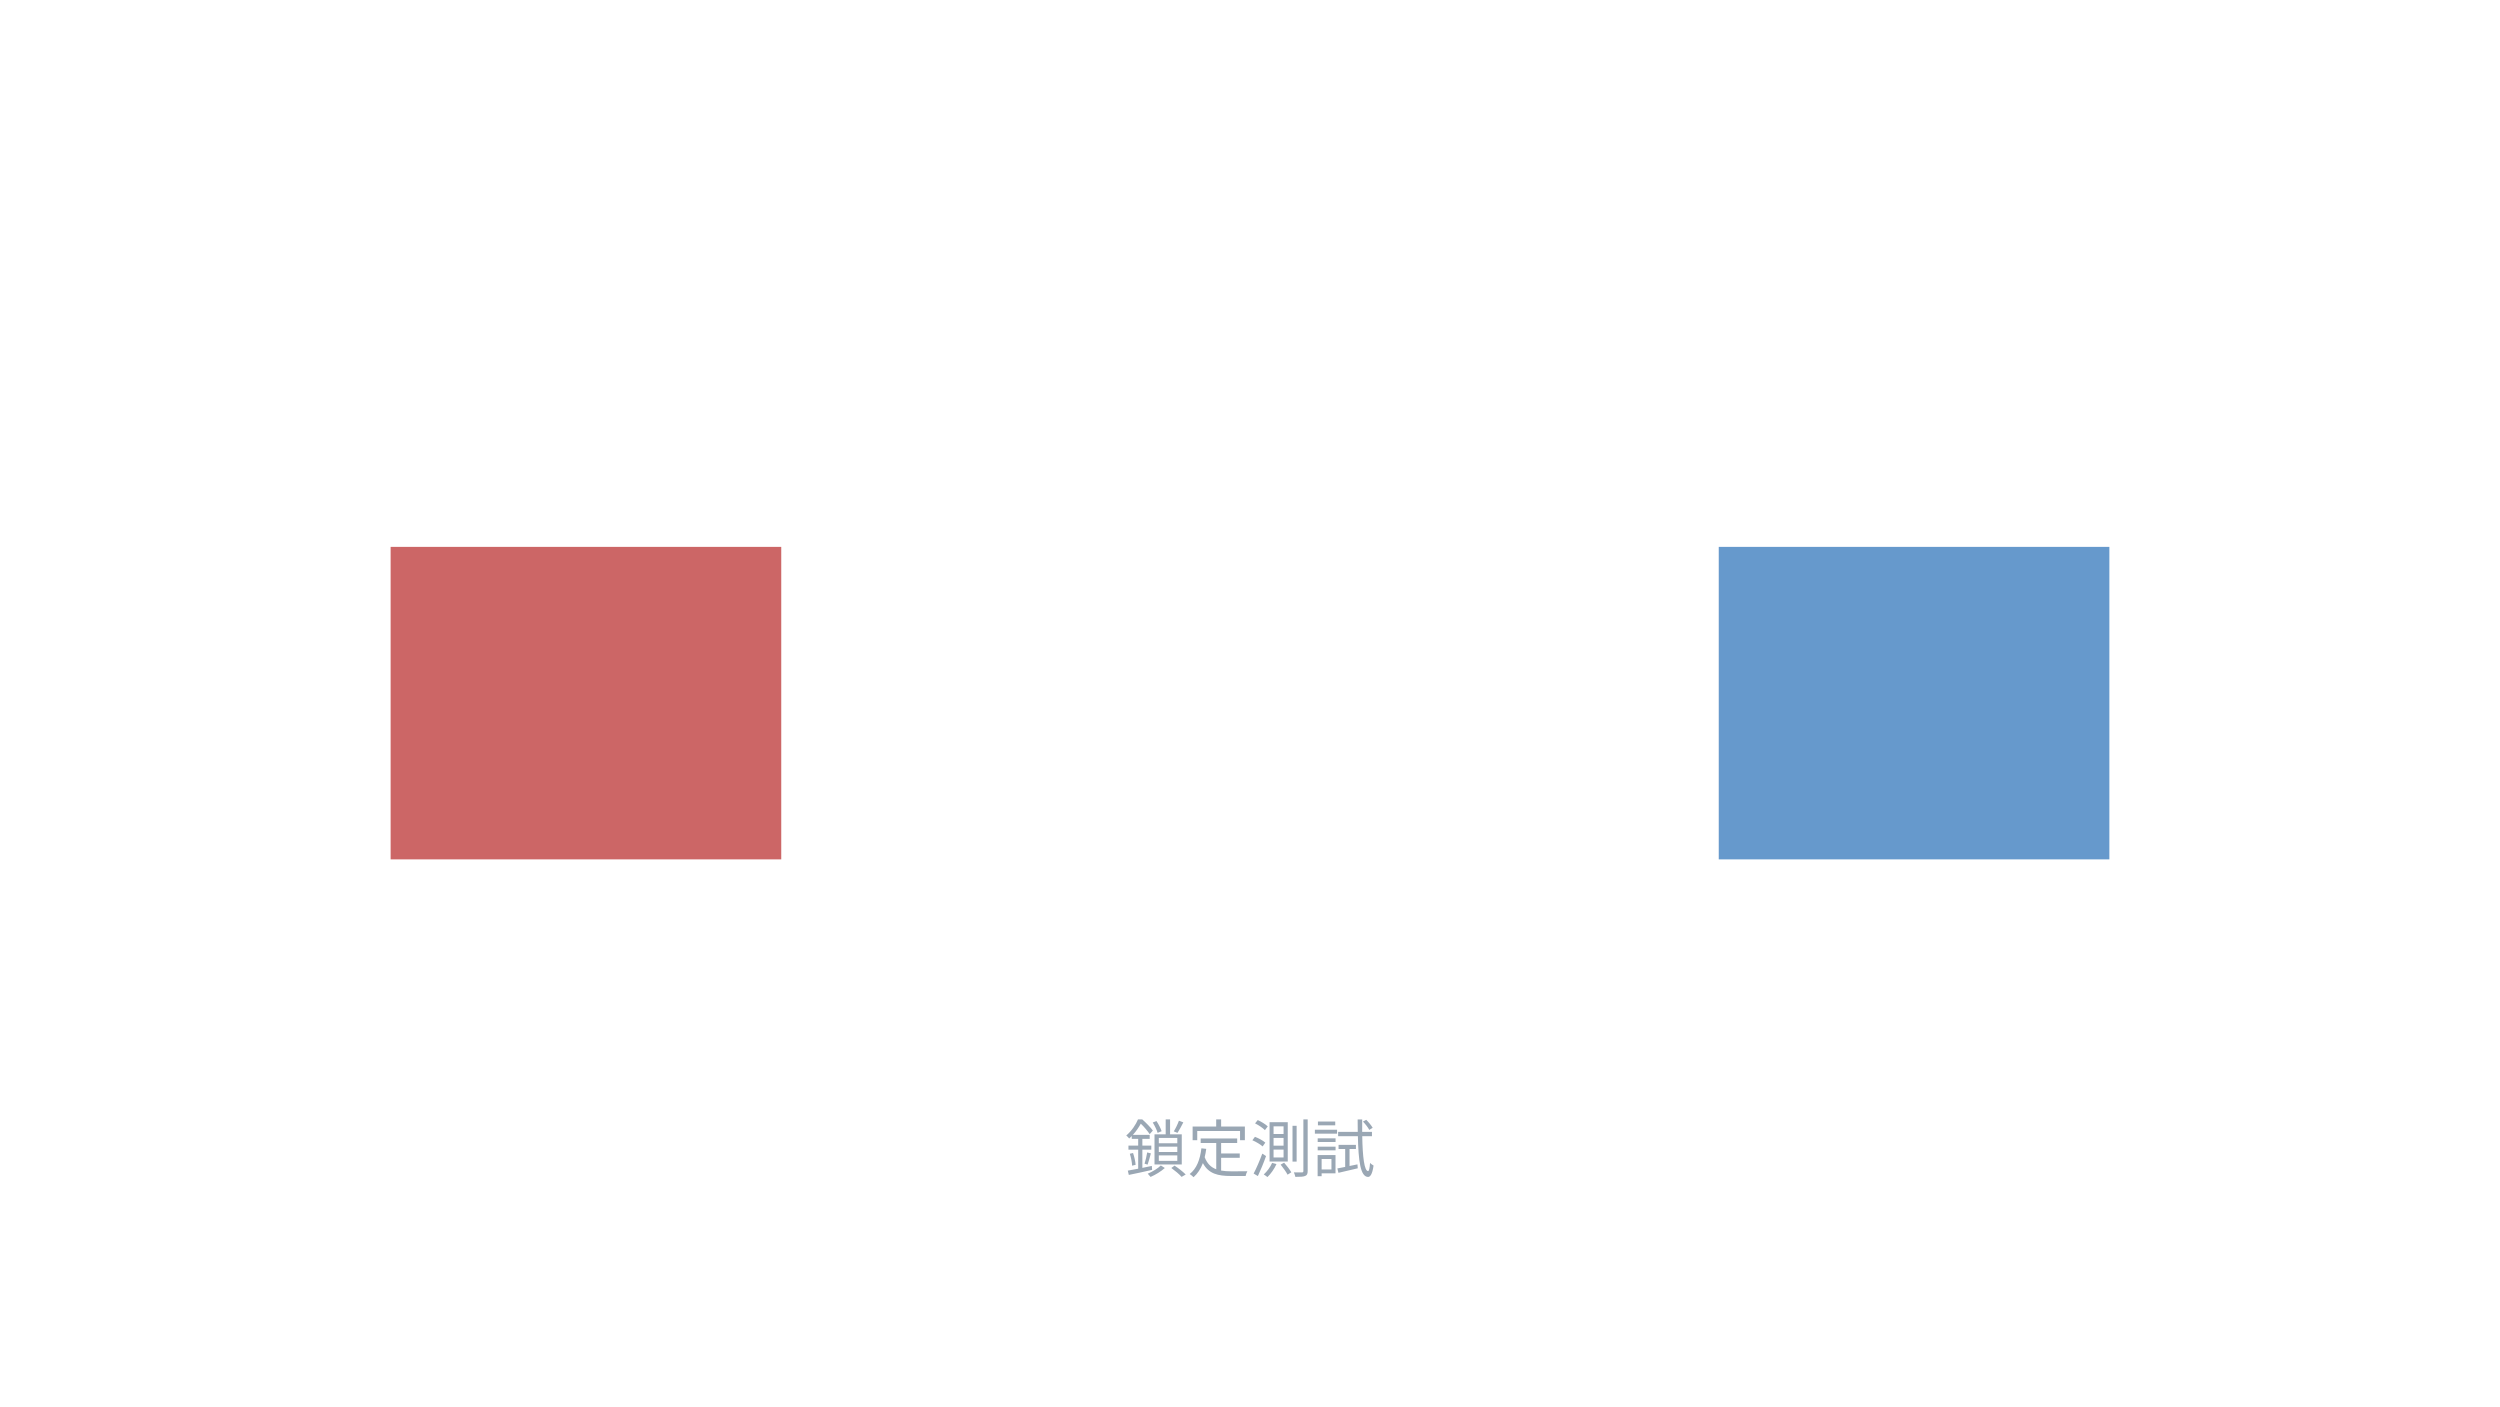
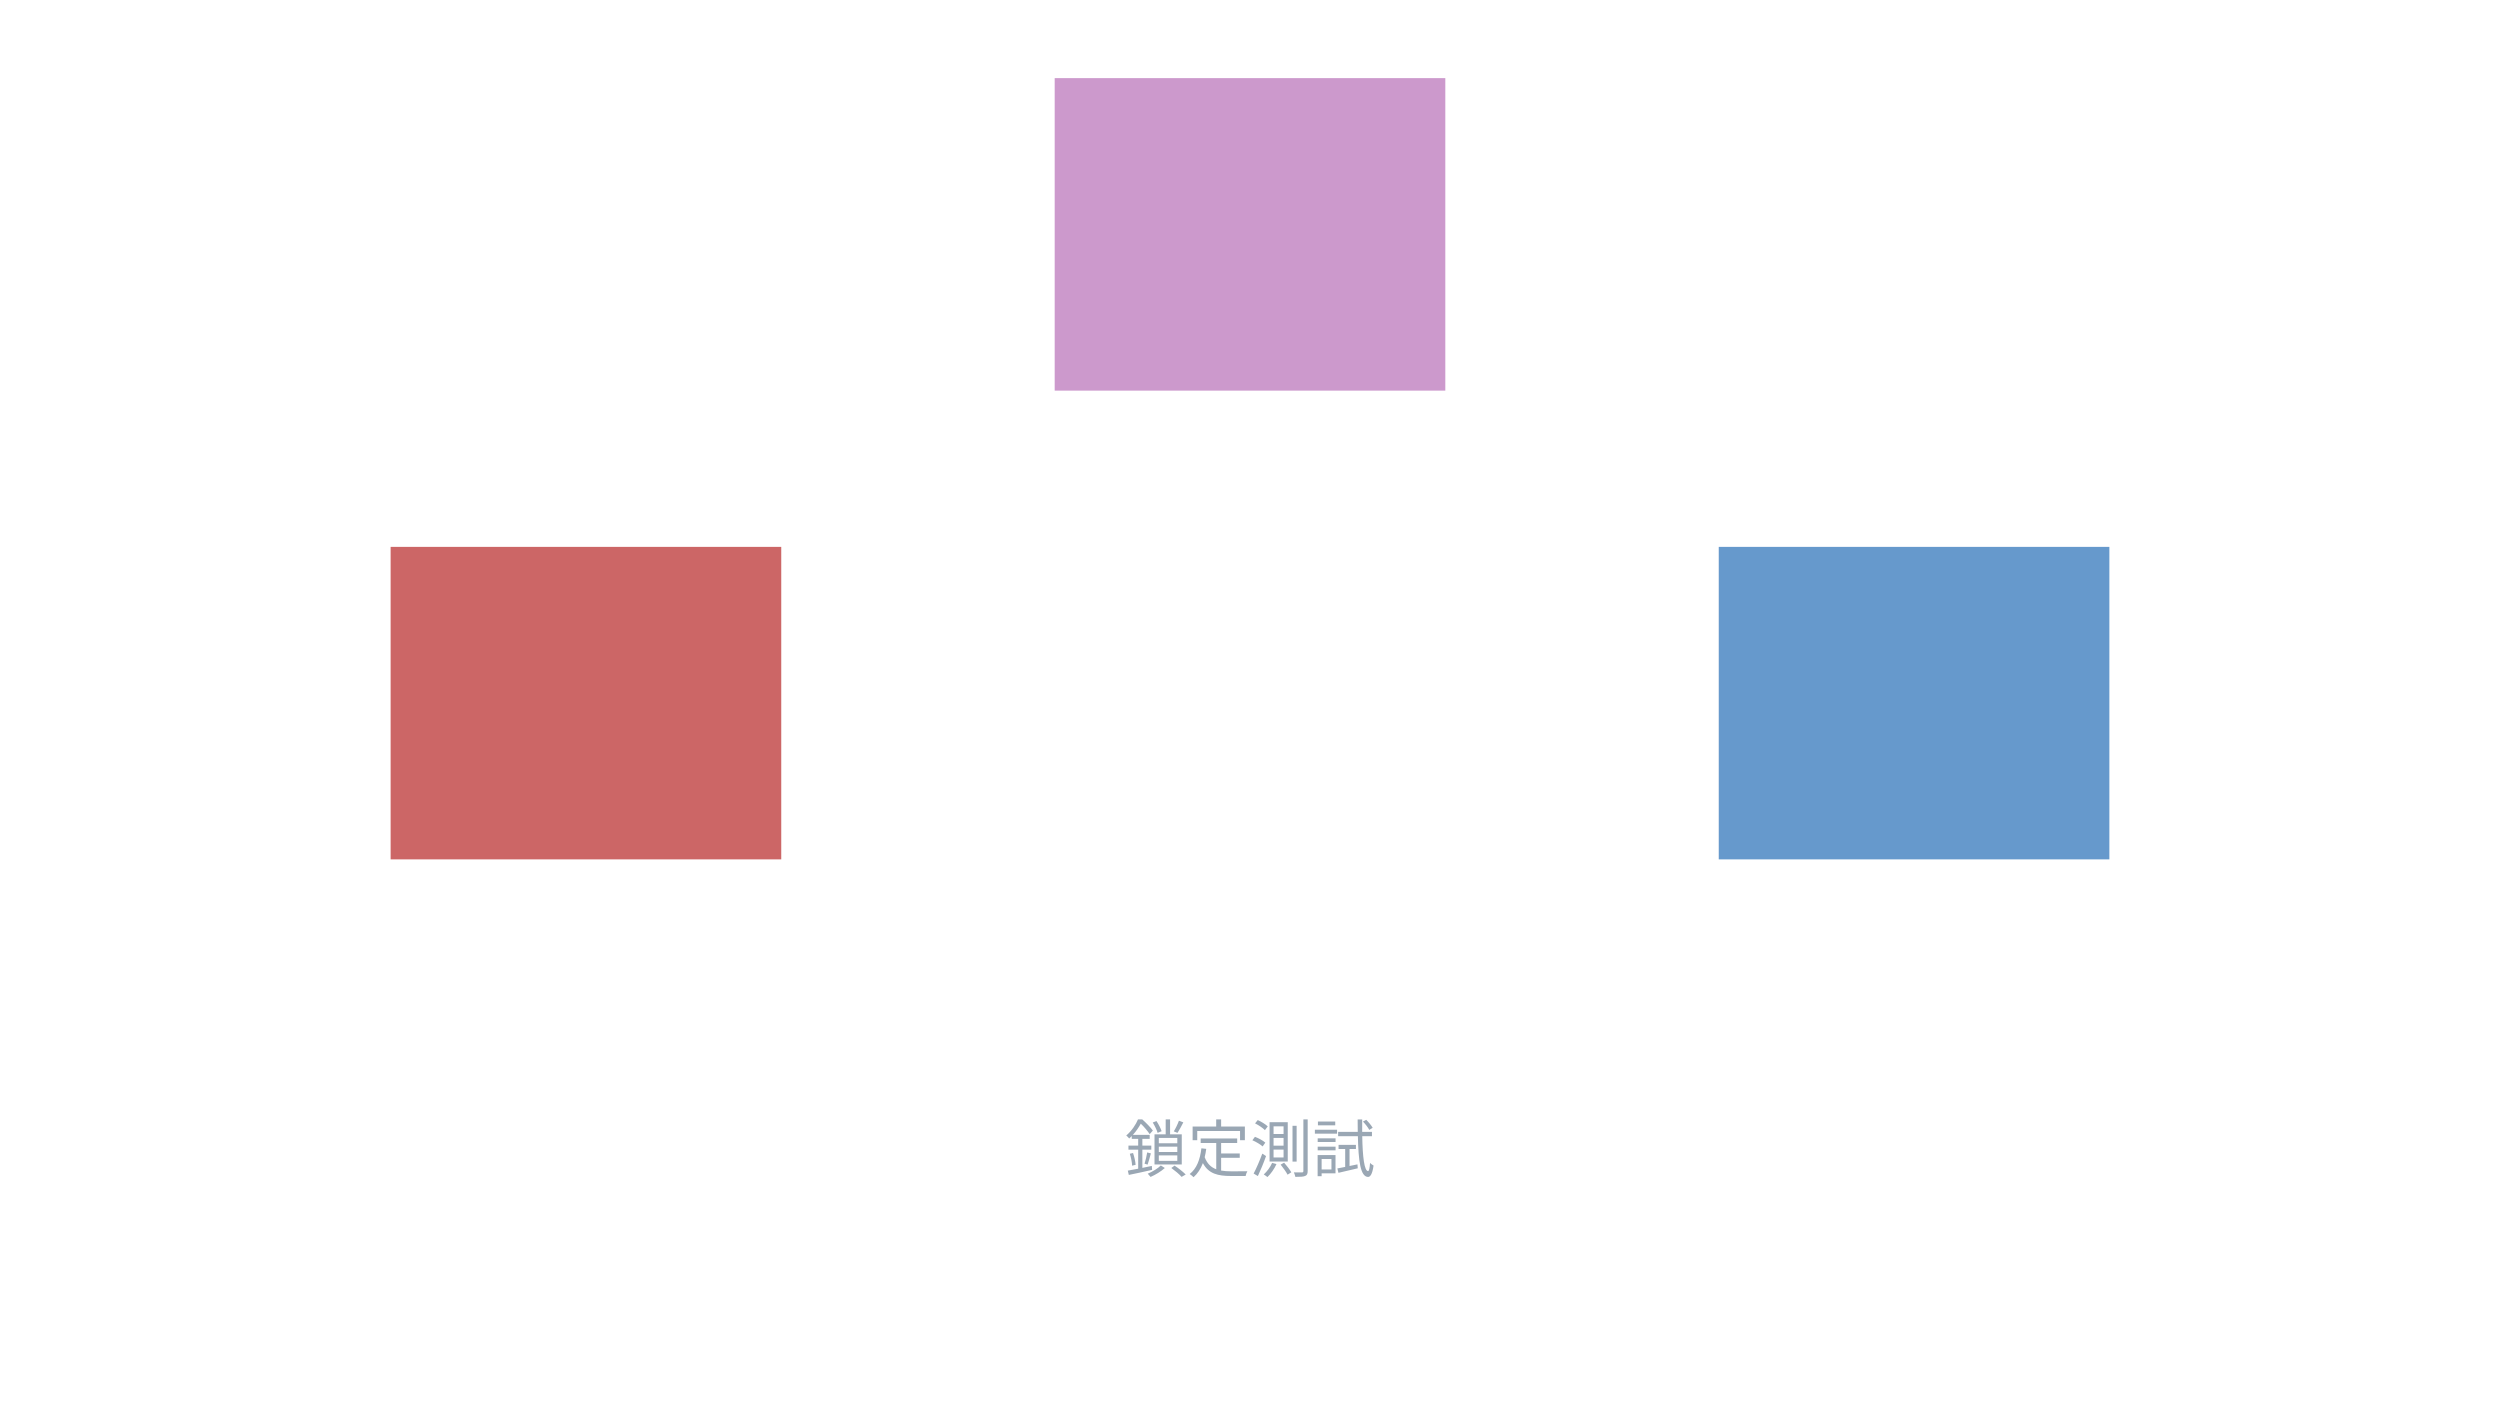
<svg xmlns="http://www.w3.org/2000/svg" viewBox="0 0 1280 720">
  <g id="el-locked" data-comot-name="鎖定方塊" data-comot-lock="true">
    <rect x="200" y="280" width="200" height="160" fill="#c66" />
  </g>
  <g id="el-unlocked" data-comot-name="未鎖定方塊">
    <rect x="880" y="280" width="200" height="160" fill="#69c" />
  </g>
  <g id="el-caption" data-comot-name="說明">
    <text x="640" y="600" text-anchor="middle" font-size="32" fill="#9aa7b4">鎖定測試</text>
  </g>
+   <g id="el-parent" data-comot-name="未鎖定父群組">
+     <g id="el-locked-child" data-comot-name="鎖定子方塊" data-comot-lock="true">
+       <rect x="540" y="40" width="200" height="160" fill="#c9c" />
+     </g>
+   </g>
</svg>
